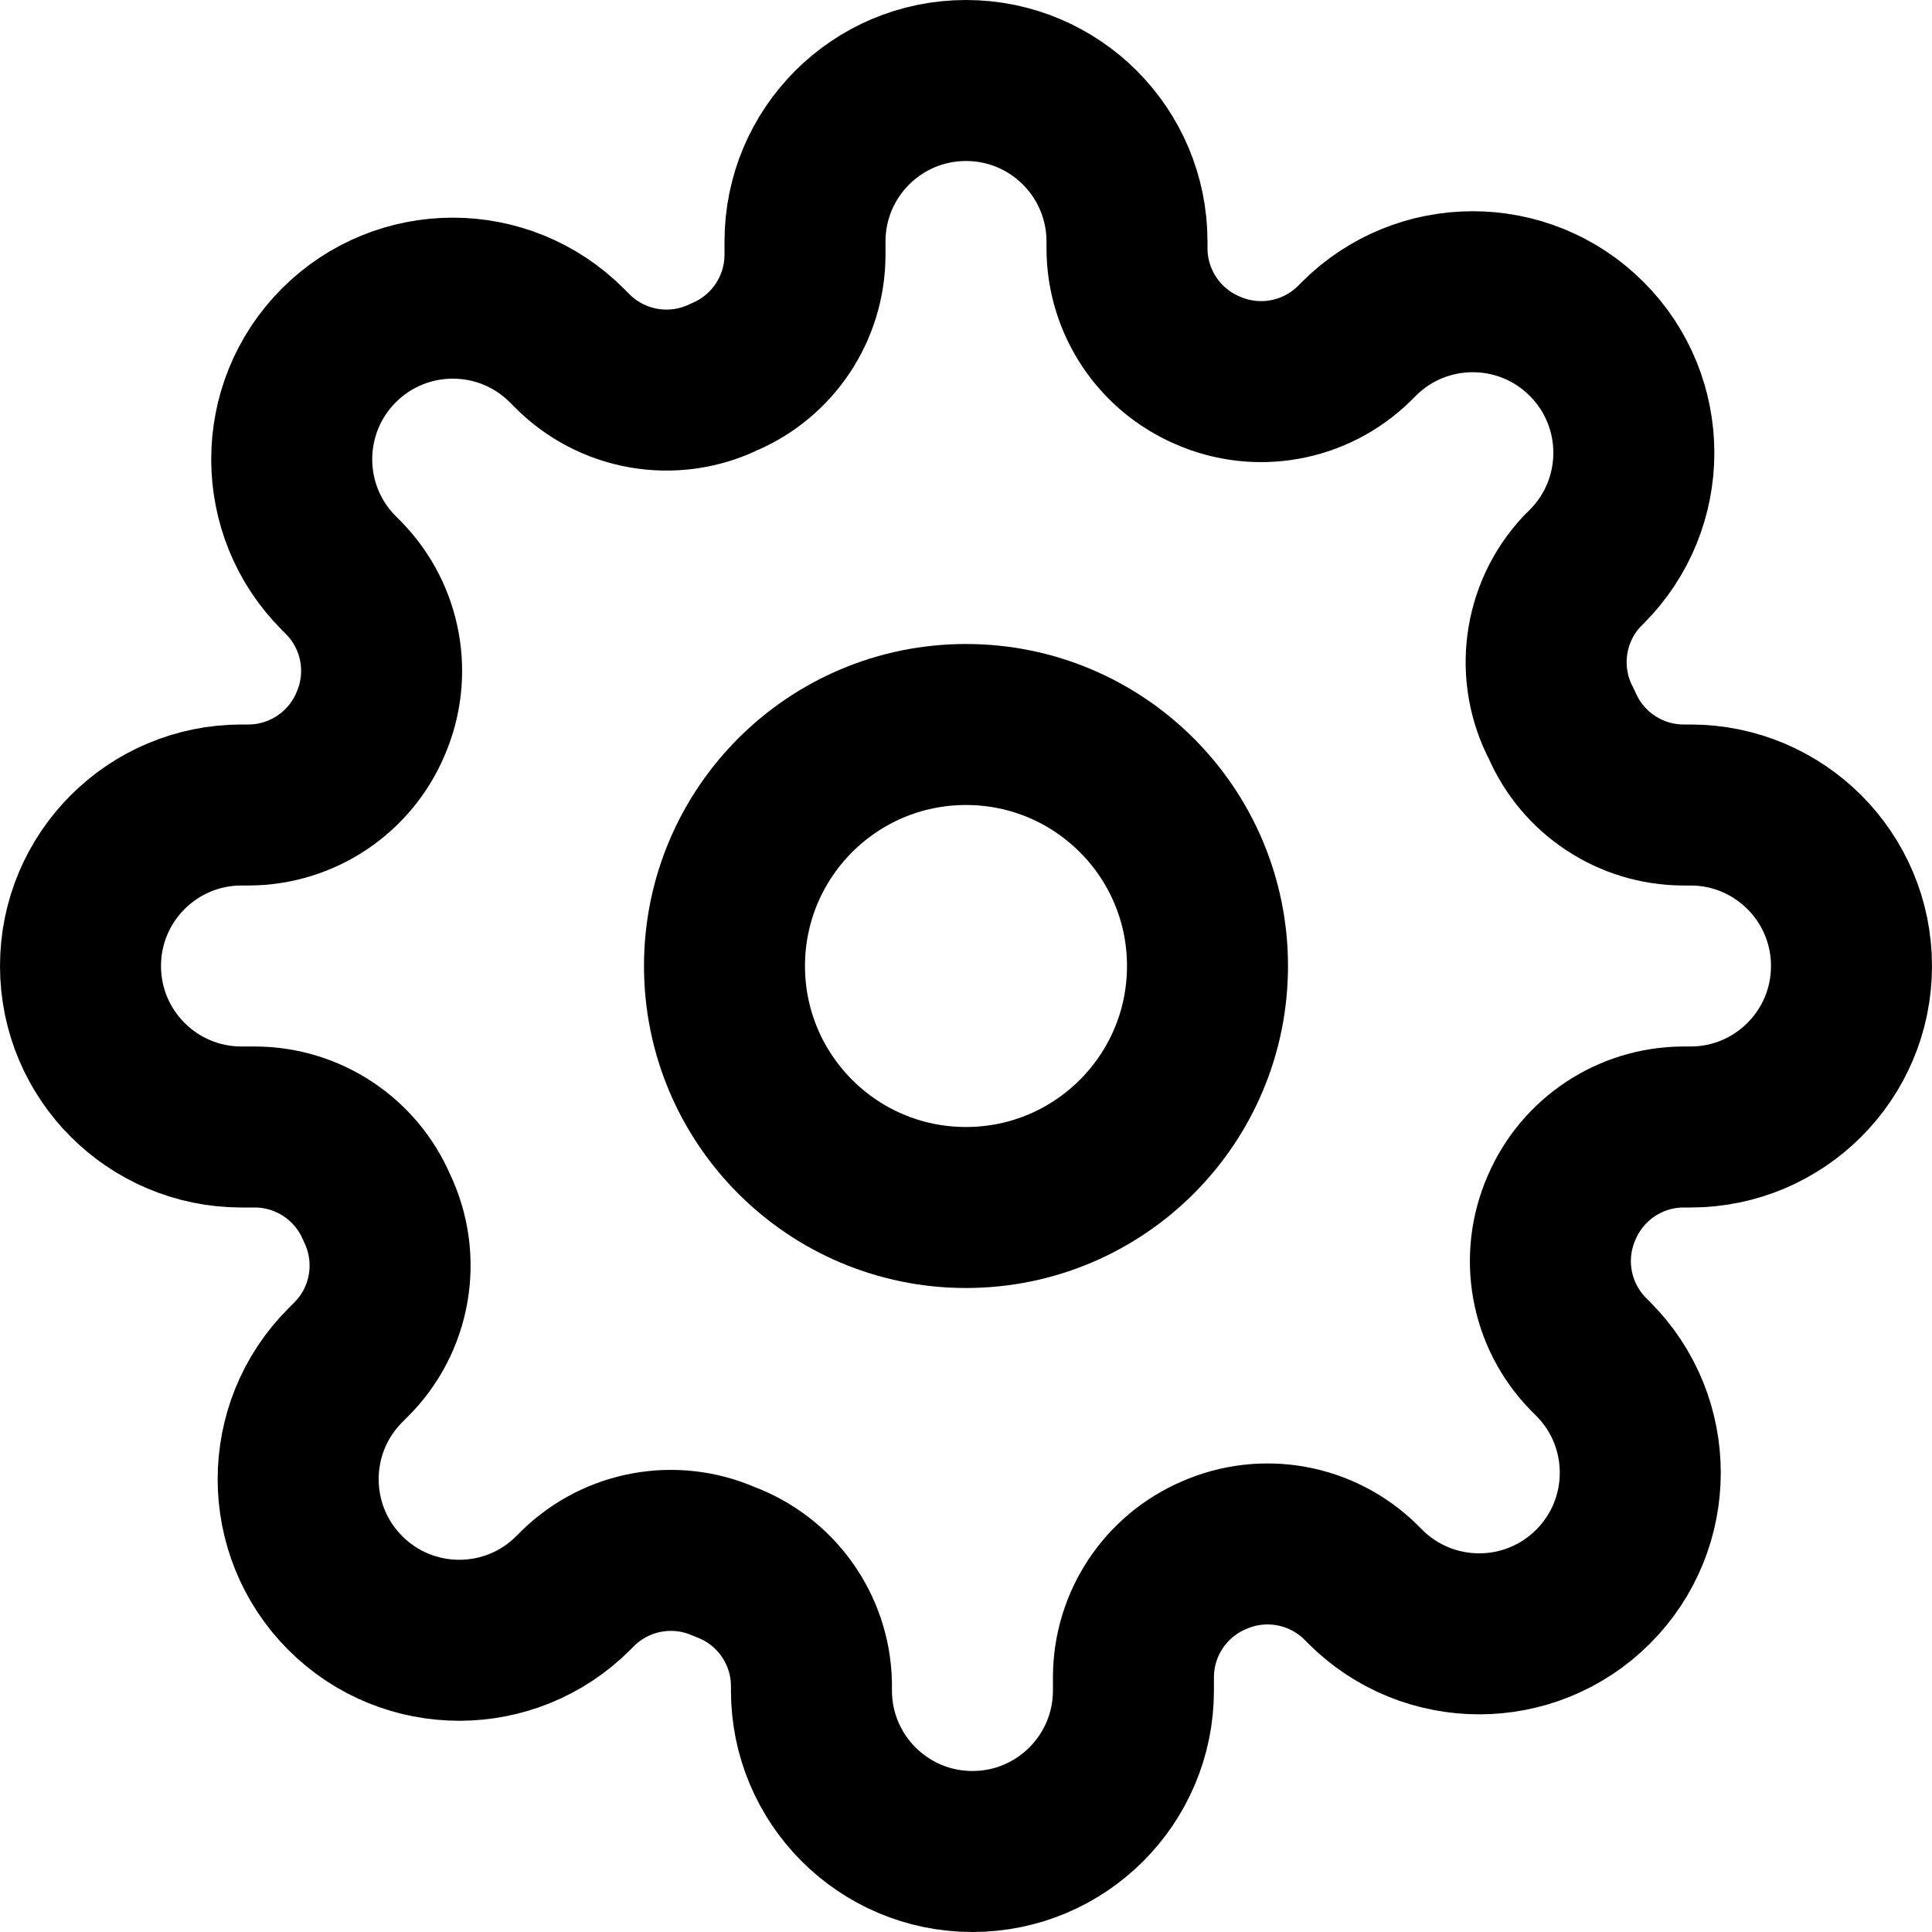
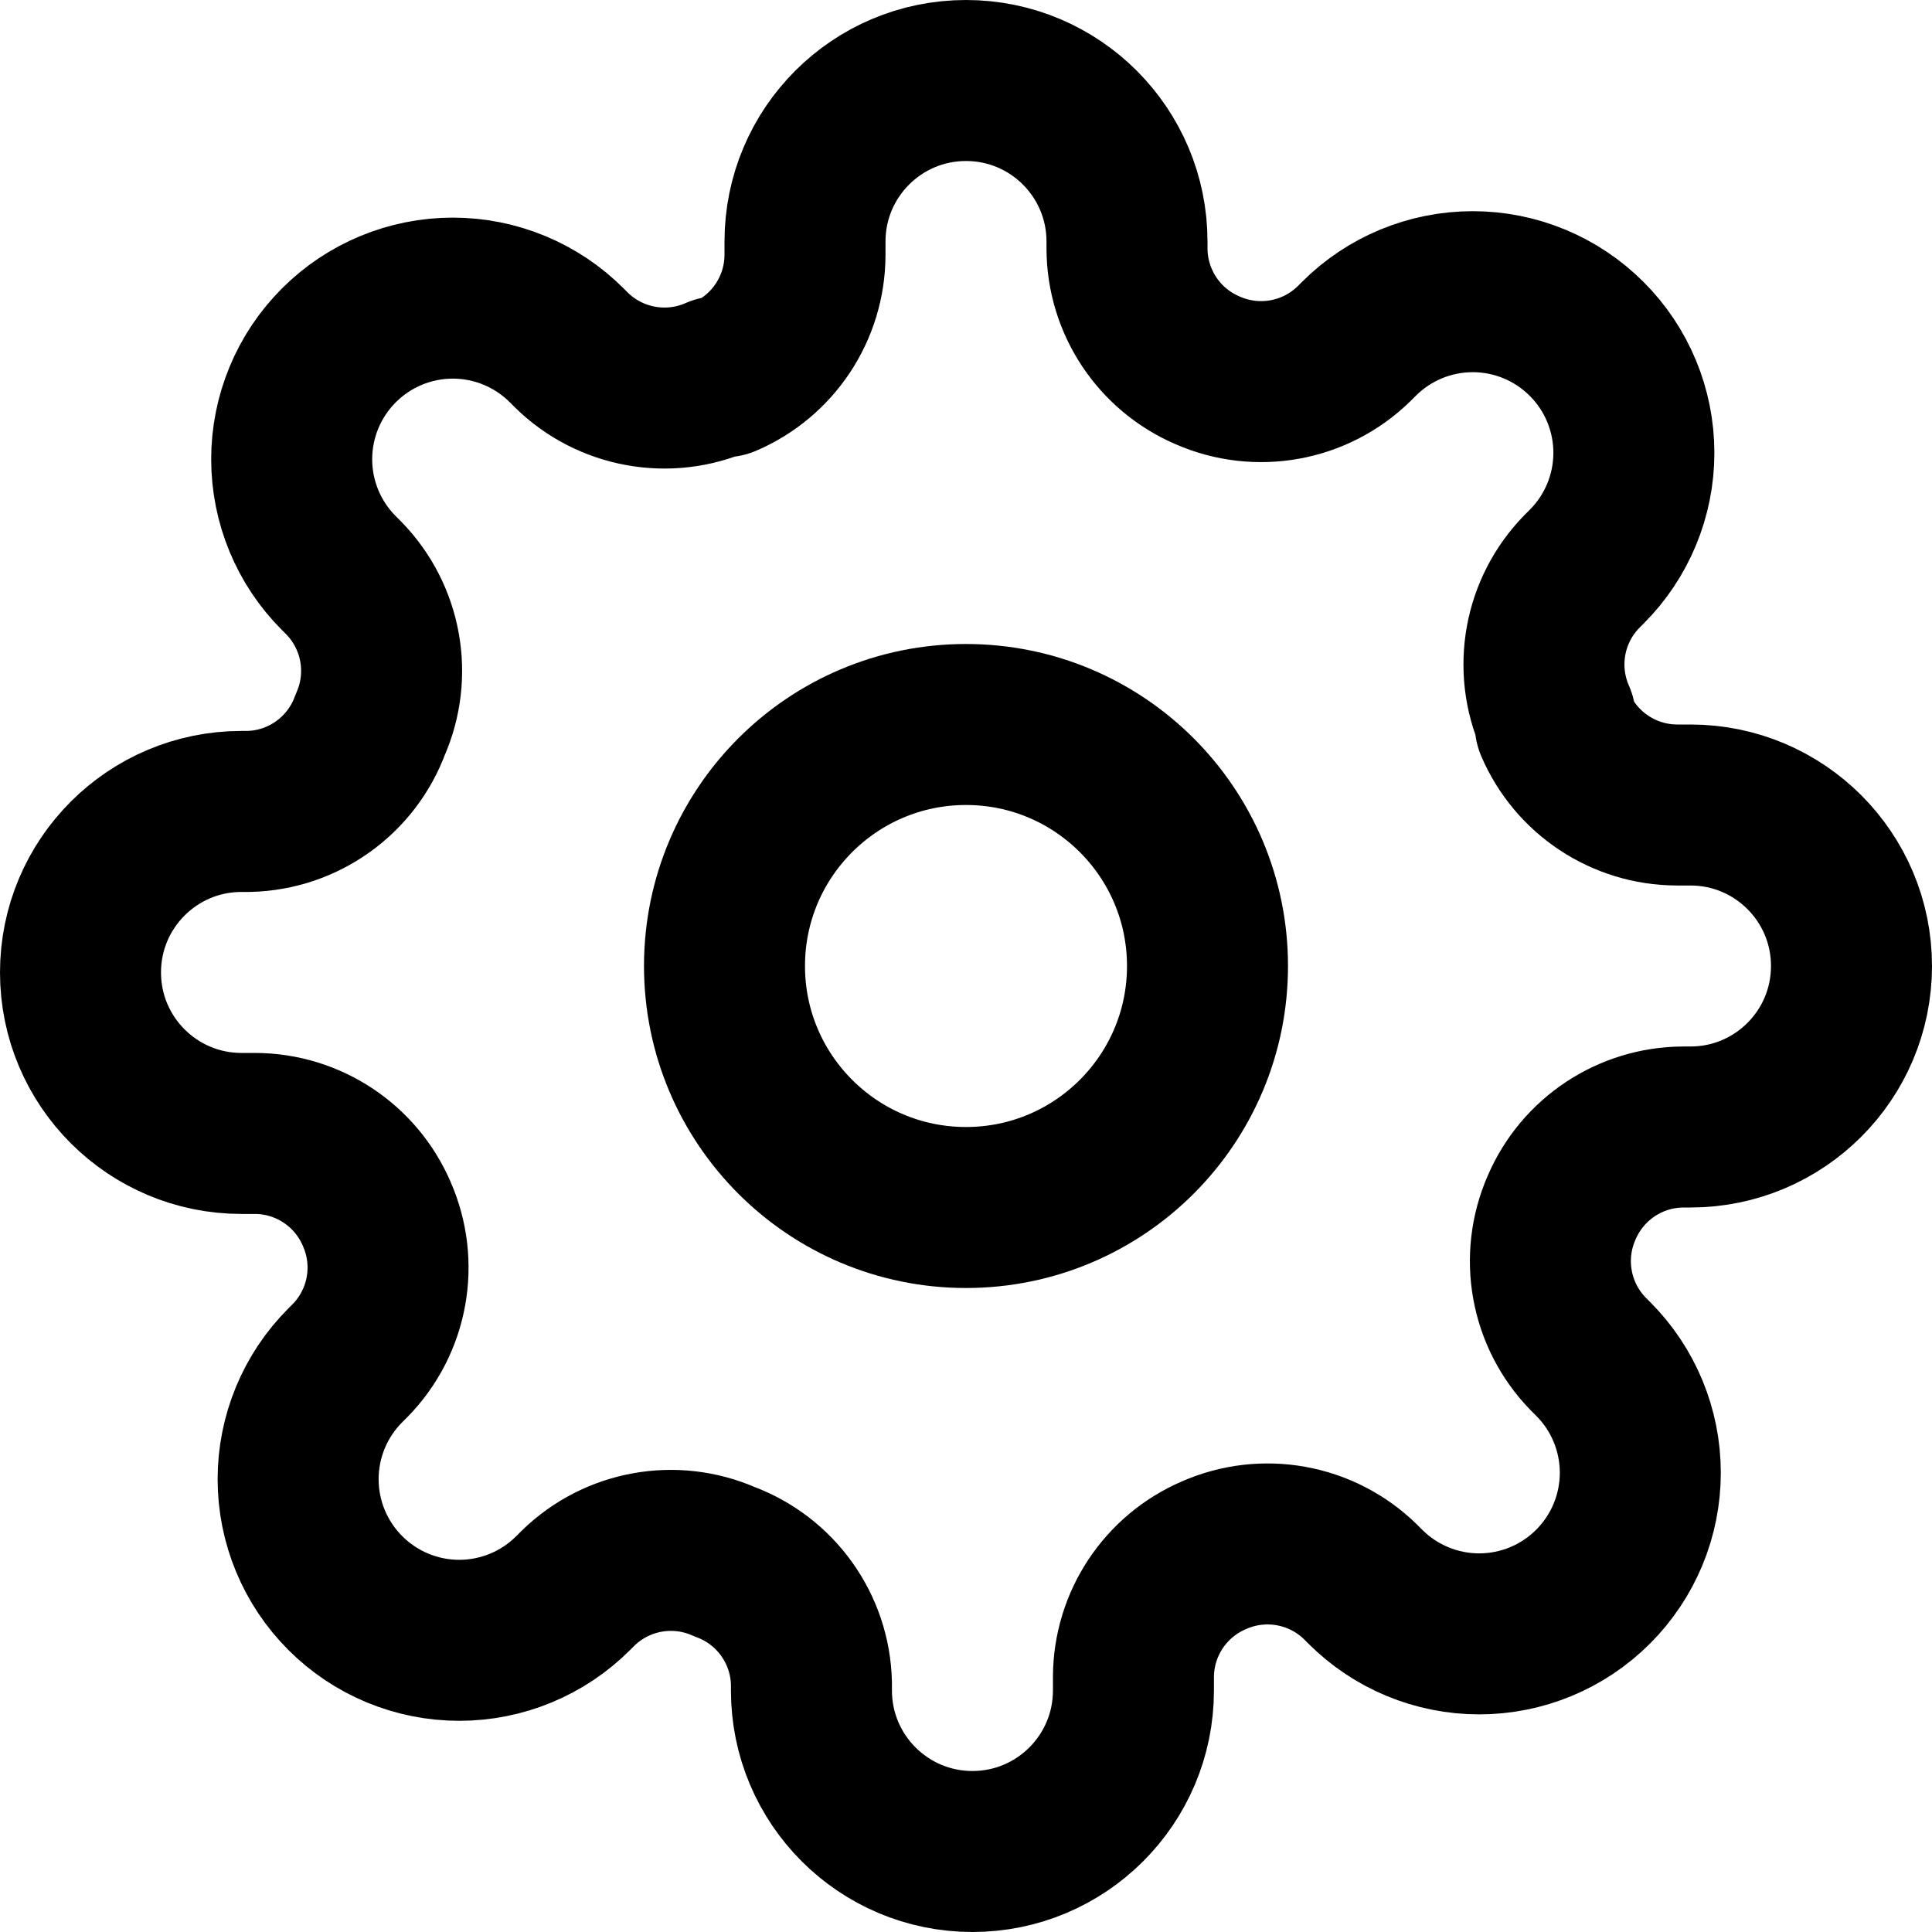
- <svg xmlns="http://www.w3.org/2000/svg" width="24" height="24" viewBox="0 0 24 24" fill="none" stroke="currentColor" stroke-width="2" stroke-linecap="round" stroke-linejoin="round">
+ <svg xmlns="http://www.w3.org/2000/svg" width="24" height="24" viewBox="0 0 24 24" fill="none" stroke="currentColor" stroke-width="2" stroke-linecap="round" stroke-linejoin="round" class="feather feather-settings">
  <circle cx="12" cy="12" r="3" />
-   <path d="M19.4 15a1.65 1.65 0 0 0 .33 1.82l.06.06a2 2 0 0 1-2.83 2.83l-.06-.06a1.65 1.65 0 0 0-1.82-.33 1.65 1.65 0 0 0-1 1.51V21a2 2 0 0 1-4 0v-.09A1.65 1.65 0 0 0 9 19.4a1.65 1.65 0 0 0-1.82.33l-.06.06a2 2 0 0 1-2.83-2.83l.06-.06A1.65 1.65 0 0 0 4.68 15a1.65 1.65 0 0 0-1.51-1H3a2 2 0 0 1 0-4h.09A1.65 1.65 0 0 0 4.6 9a1.65 1.65 0 0 0-.33-1.82l-.06-.06a2 2 0 0 1 2.83-2.83l.06.06A1.65 1.65 0 0 0 9 4.68a1.65 1.65 0 0 0 1-1.51V3a2 2 0 0 1 4 0v.09a1.65 1.65 0 0 0 1 1.51 1.65 1.65 0 0 0 1.82-.33l.06-.06a2 2 0 0 1 2.83 2.83l-.06.06A1.65 1.65 0 0 0 19.4 9a1.65 1.65 0 0 0 1.51 1H21a2 2 0 0 1 0 4h-.09a1.65 1.65 0 0 0-1.51 1z" />
+   <path d="M19.4 15a1.65 1.65 0 0 0 .33 1.82l.06.06a2 2 0 0 1 0 2.83 2 2 0 0 1-2.83 0l-.06-.06a1.65 1.65 0 0 0-1.82-.33 1.65 1.65 0 0 0-1 1.51V21a2 2 0 0 1-2 2 2 2 0 0 1-2-2v-.09A1.65 1.65 0 0 0 9 19.4a1.65 1.65 0 0 0-1.82.33l-.06.06a2 2 0 0 1-2.83 0 2 2 0 0 1 0-2.83l.06-.06a1.65 1.65 0 0 0 .33-1.82 1.65 1.65 0 0 0-1.51-1H3a2 2 0 0 1-2-2 2 2 0 0 1 2-2h.09A1.65 1.65 0 0 0 4.6 9a1.65 1.65 0 0 0-.33-1.82l-.06-.06a2 2 0 0 1 0-2.83 2 2 0 0 1 2.83 0l.06.06a1.65 1.65 0 0 0 1.82.33H9a1.65 1.65 0 0 0 1-1.51V3a2 2 0 0 1 2-2 2 2 0 0 1 2 2v.09a1.65 1.65 0 0 0 1 1.51 1.65 1.65 0 0 0 1.82-.33l.06-.06a2 2 0 0 1 2.83 0 2 2 0 0 1 0 2.83l-.06.06a1.65 1.65 0 0 0-.33 1.82V9a1.65 1.65 0 0 0 1.51 1H21a2 2 0 0 1 2 2 2 2 0 0 1-2 2h-.09a1.65 1.65 0 0 0-1.51 1z" />
</svg>
